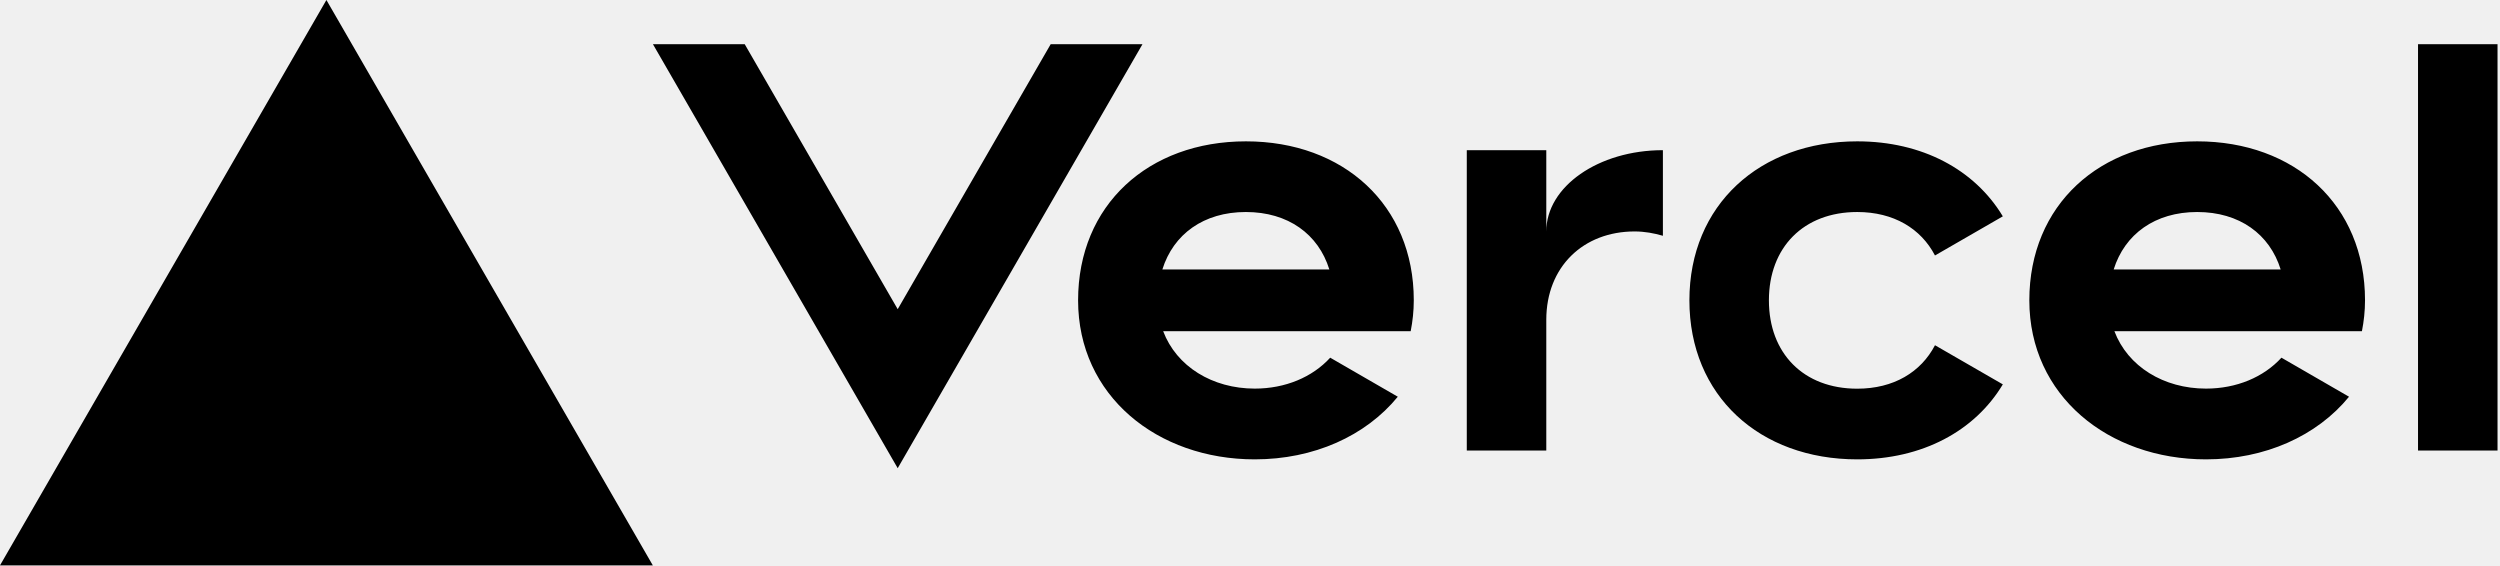
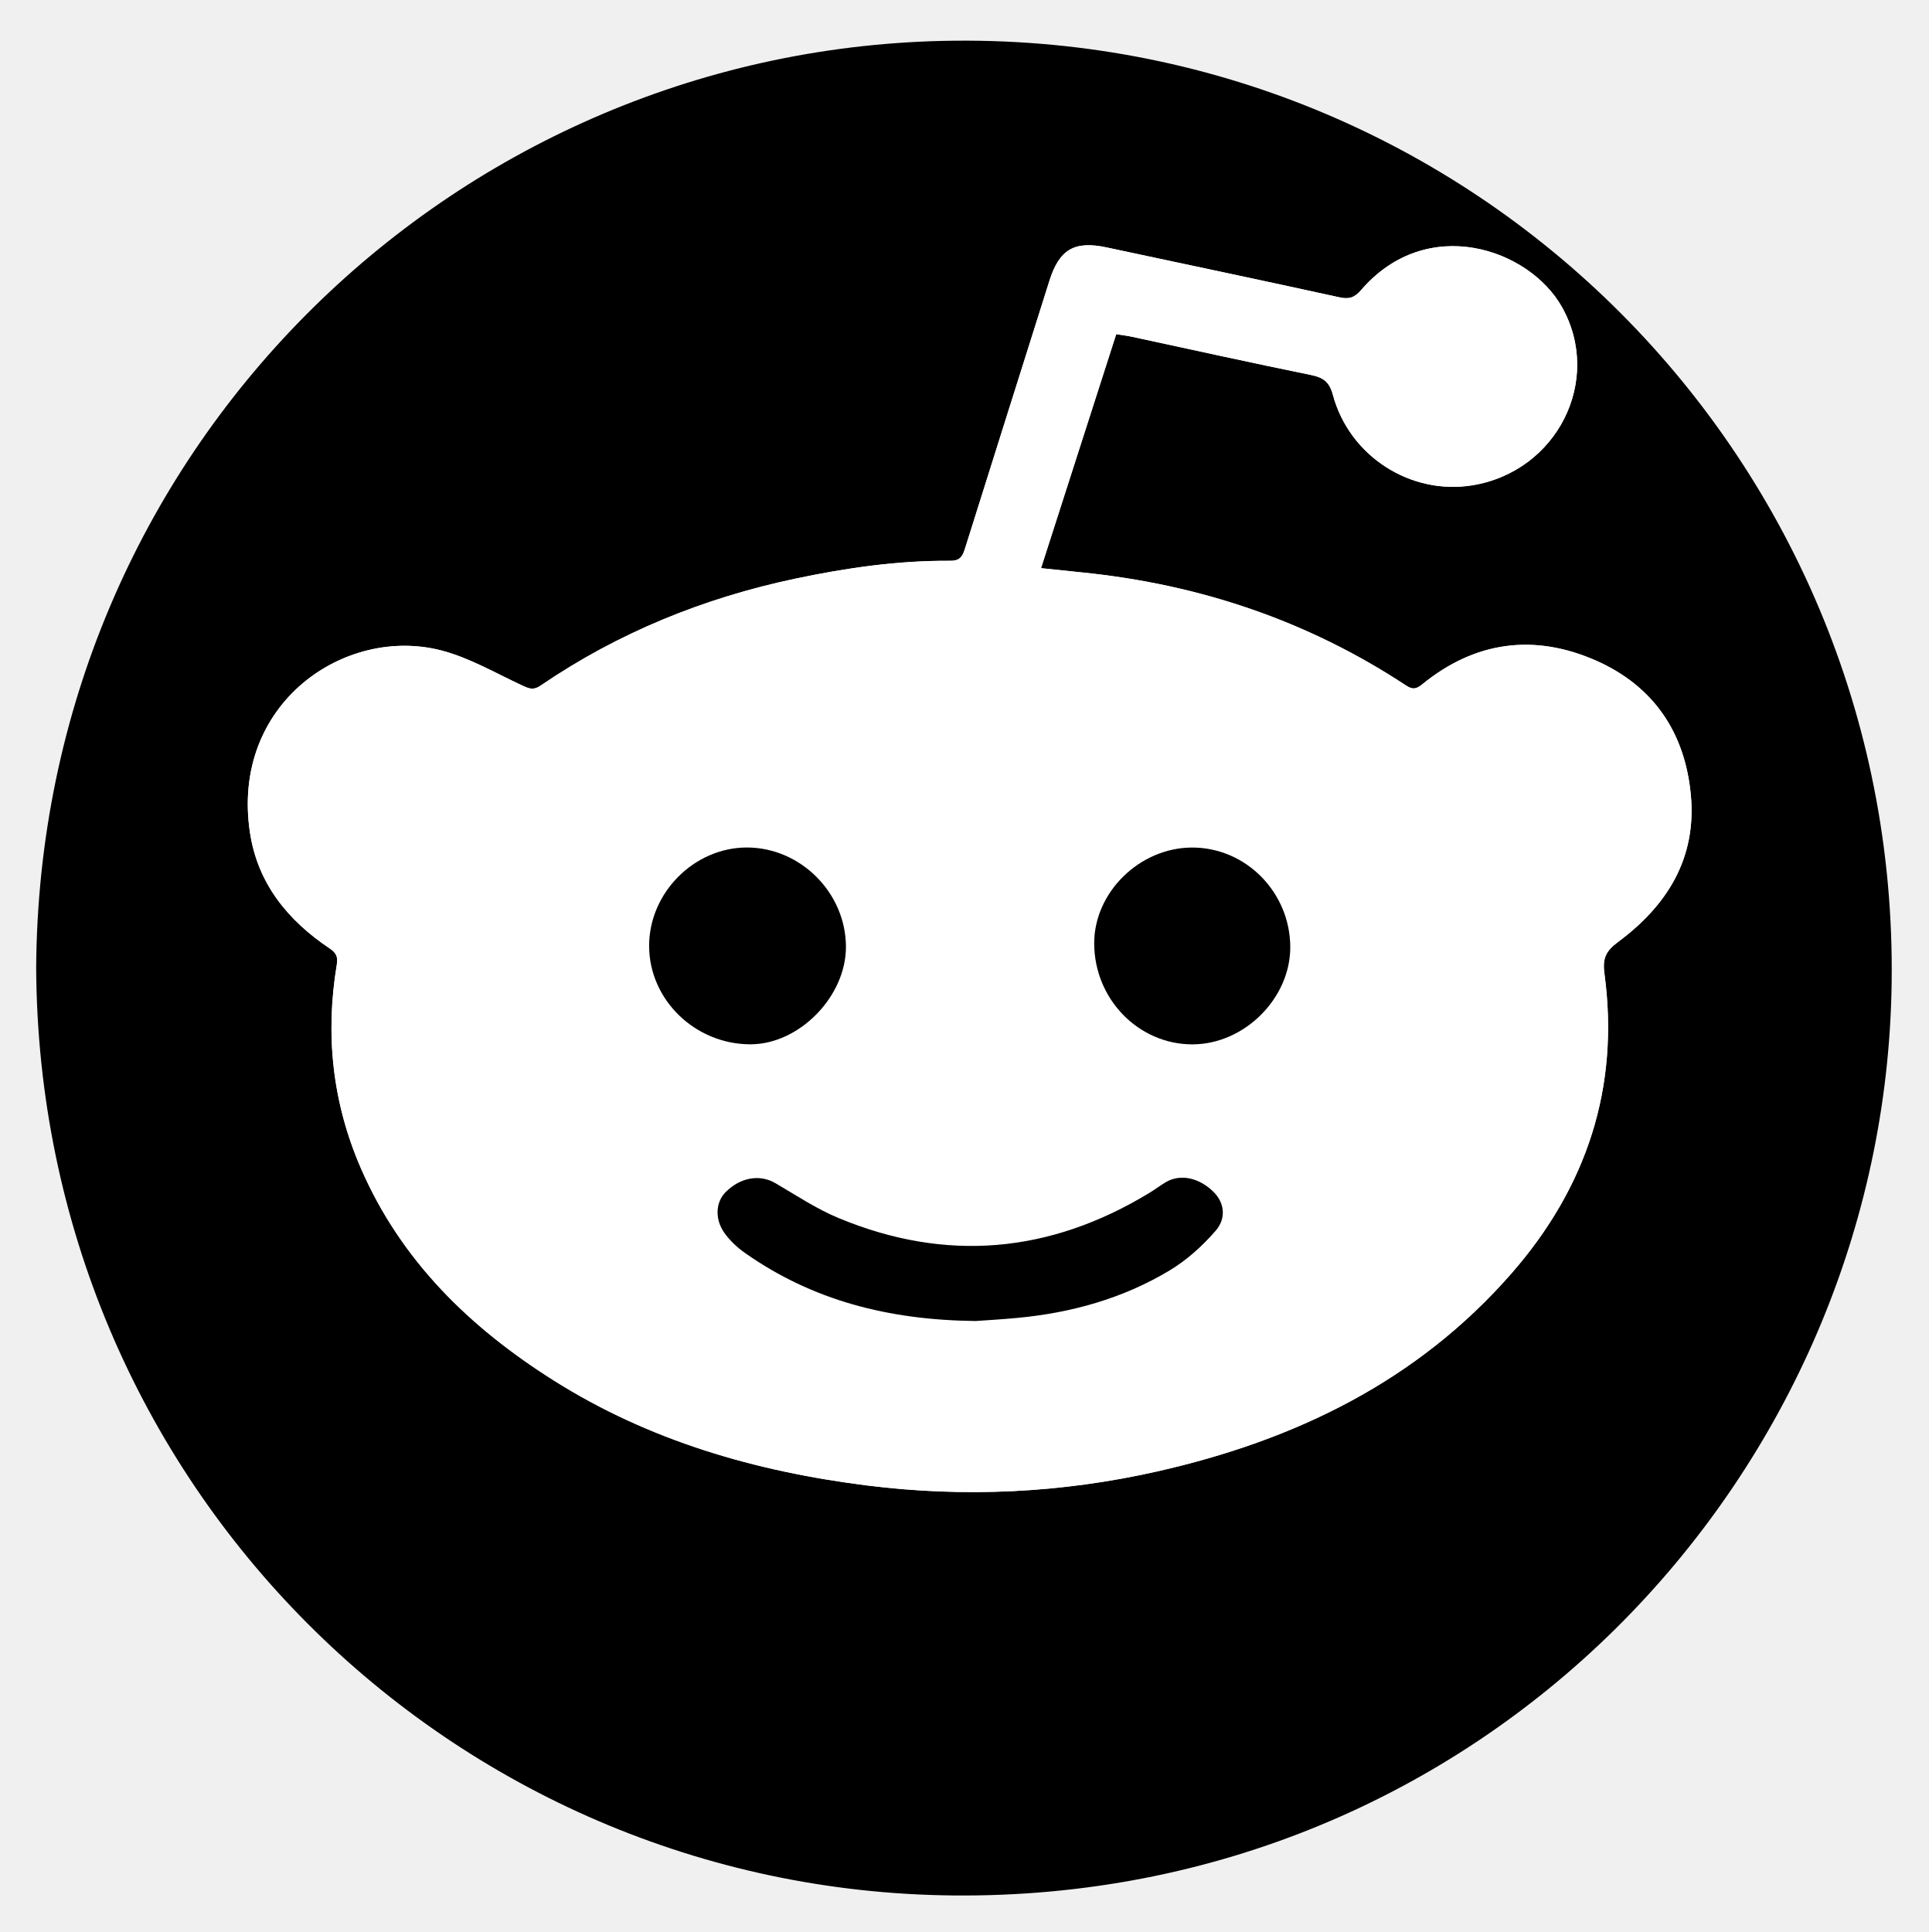
- <svg xmlns="http://www.w3.org/2000/svg" width="283" height="64" viewBox="0 0 283 64" fill="none">
-   <path d="M141.04 16c-11.04 0-19 7.2-19 18s8.96 18 20 18c6.67 0 12.55-2.64 16.19-7.09l-7.65-4.42c-2.02 2.21-5.09 3.5-8.54 3.5-4.79 0-8.86-2.5-10.37-6.5h28.02c.22-1.12.35-2.28.35-3.5 0-10.79-7.96-17.99-19-17.99zm-9.46 14.5c1.25-3.99 4.67-6.5 9.45-6.5 4.79 0 8.21 2.51 9.45 6.5h-18.9zM248.72 16c-11.04 0-19 7.2-19 18s8.96 18 20 18c6.67 0 12.55-2.64 16.19-7.09l-7.65-4.42c-2.02 2.21-5.09 3.5-8.54 3.5-4.79 0-8.86-2.5-10.37-6.5h28.02c.22-1.12.35-2.28.35-3.5 0-10.79-7.96-17.99-19-17.99zm-9.45 14.5c1.25-3.99 4.67-6.5 9.45-6.5 4.79 0 8.21 2.51 9.45 6.5h-18.9zM200.24 34c0 6 3.92 10 10 10 4.12 0 7.21-1.87 8.8-4.92l7.68 4.43c-3.18 5.3-9.14 8.49-16.48 8.49-11.05 0-19-7.2-19-18s7.96-18 19-18c7.34 0 13.29 3.19 16.48 8.49l-7.68 4.43c-1.59-3.05-4.68-4.92-8.8-4.92-6.07 0-10 4-10 10zm82.48-29v46h-9V5h9zM36.95 0L73.9 64H0L36.95 0zm92.38 5l-27.71 48L73.91 5H84.3l17.32 30 17.32-30h10.39zm58.91 12v9.69c-1-.29-2.06-.49-3.2-.49-5.81 0-10 4-10 10V51h-9V17h9v9.2c0-5.08 5.91-9.2 13.2-9.2z" fill="#000" />
+ <svg xmlns="http://www.w3.org/2000/svg" version="1.1" id="Layer_1" x="0px" y="0px" viewBox="0 0 3593.8 3600" style="enable-background:new 0 0 3593.8 3600;" xml:space="preserve">
+   <style type="text/css">
+ 	
+   .st0{fill:#000;}
+ 	.st1{fill:#FFFFFF;}
+ </style>
+   <g>
+     <g id="XMLID_1_">
+       <g>
+         <path class="st0" d="M1756.5,76.2C2742.4,54,3550.3,859,3524.2,1853.5c-23.8,906.6-767.9,1688.3-1748.8,1678.4     c-934.6-9.4-1703.3-766.5-1708-1728.5C73.1,842.8,837.4,97,1756.5,76.2z M3014.3,1755.6c91.6-67.9,147.2-155.8,136.1-274.5     c-10.8-116.3-69.7-202.8-176.3-249.9c-115.3-50.9-225.6-36.5-324.5,44.3c-11.3,9.2-18.2,9.6-29.8,2     c-183.4-120.9-385.4-188.6-603.4-210.7c-24.4-2.5-48.8-5.1-76.8-8c47.3-147.4,93.5-291,140.1-436c11.2,1.8,20.2,2.8,29,4.7     c111.3,23.9,222.4,48.6,333.9,71.3c23,4.7,34.3,12.7,40.8,36.9C2514.2,850,2628,922.9,2743,904.4     c158.1-25.5,243.9-195.8,167.3-332.2c-61.2-109-251.7-174.2-374.4-31.5c-12.1,14-22.3,17.3-40.1,13.4     c-144.5-31.7-289.2-62.1-433.9-93c-60.1-12.9-88.2,3.6-106.7,62.4c-52.2,165.6-104.6,331.2-156.6,496.8     c-4.5,14.3-8.2,24.8-27.6,24.7c-97.6-0.6-193.8,13.2-289.2,33.3c-171.1,36.2-330.3,100.8-474.9,199.5c-13.2,9-21.3,5.3-33.4-0.2     c-49.5-22.9-97.9-51.4-150-65.2c-180.4-47.8-394.6,98.8-357.7,339.7c14.5,94.7,70.8,163.2,148.4,215.2     c12.7,8.5,15.6,16.2,13.3,30.2c-21.8,130.3-8.2,256.7,44.4,378.3c74.8,173,203.4,297.9,359.8,396.5     c178.4,112.6,376.3,169.6,583.8,195.7c181.5,22.8,362,14.2,540.3-26.1c256.6-57.9,485.1-168,661-369.7     c139.5-160,201.3-346,172.6-558.2C2985.6,1785.6,2992.4,1771.9,3014.3,1755.6z" />
+         <path class="st1" d="M3150.5,1481.1c11.1,118.6-44.5,206.6-136.1,274.5c-22,16.3-28.8,30-24.9,58.3     c28.7,212.2-33.1,398.2-172.6,558.2c-175.9,201.7-404.4,311.8-661,369.7c-178.3,40.2-358.8,48.8-540.3,26.1     c-207.5-26.1-405.4-83.1-583.8-195.7c-156.3-98.6-285-223.6-359.8-396.5c-52.6-121.6-66.1-248-44.4-378.3     c2.3-14-0.5-21.7-13.3-30.2c-77.6-52-133.9-120.5-148.4-215.2c-36.9-240.9,177.3-387.5,357.7-339.7     c52.2,13.8,100.5,42.3,150,65.2c12.1,5.6,20.2,9.2,33.4,0.2c144.7-98.7,303.8-163.3,474.9-199.5c95.4-20.2,191.6-34,289.2-33.3     c19.3,0.1,23.1-10.3,27.6-24.7c52-165.7,104.4-331.2,156.6-496.8c18.5-58.8,46.6-75.3,106.7-62.4c144.7,30.9,289.4,61.3,433.9,93     c17.9,3.9,28.1,0.6,40.1-13.4c122.7-142.7,313.1-77.5,374.4,31.5c76.6,136.4-9.2,306.7-167.3,332.2     c-115,18.5-228.9-54.4-259.5-168.8c-6.5-24.2-17.9-32.2-40.8-36.9c-111.6-22.7-222.7-47.4-333.9-71.3c-8.8-1.9-17.8-2.9-29-4.7     c-46.6,145-92.7,288.6-140.1,436c28,2.9,52.4,5.5,76.8,8c217.9,22.1,420,89.8,603.4,210.7c11.6,7.6,18.5,7.2,29.8-2     c98.9-80.8,209.2-95.1,324.5-44.3C3080.8,1278.3,3139.6,1364.8,3150.5,1481.1z M2221.8,1946c96.7-0.1,182.7-85.8,182.3-181.6     c-0.4-102-83.1-185.4-183.3-185.1c-97.3,0.3-182.1,83.5-182,178.4C2038.9,1861.5,2121.2,1946.1,2221.8,1946z M2265,2293.4     c21-24.3,15.6-53.2-3.7-72.3c-26.8-26.6-61.4-34-88.3-18.6c-10.8,6.2-20.7,13.9-31.3,20.4c-185.3,112.6-378.9,130.1-579.5,46.7     c-41.1-17.1-78.9-42.5-117.6-65c-28.8-16.8-65-10.9-92.6,17c-18.2,18.3-20.5,49.8-2.3,75.6c10.3,14.5,24.2,27.6,38.8,37.8     c125.4,88,266.4,124.7,429.5,126.6c17.7-1.3,46.7-2.9,75.7-5.6c101.4-9.3,198.1-36,285.6-88.6     C2211.2,2348,2240.4,2321.6,2265,2293.4z M1398.5,1946c90.9-0.2,178-89.4,177.6-182c-0.4-100.4-84.7-184.7-184.5-184.6     c-98.5,0-182.4,84.6-182.2,183.7C1209.7,1863.3,1295.4,1946.2,1398.5,1946z" />
+         <path class="st0" d="M2404.1,1764.4c0.4,95.8-85.6,181.5-182.3,181.6c-100.6,0.1-182.9-84.5-183-188.3     c-0.1-95,84.7-178.1,182-178.4C2321,1578.9,2403.6,1662.3,2404.1,1764.4z" />
+         <path class="st0" d="M2261.3,2221.1c19.3,19.1,24.7,48,3.7,72.3c-24.6,28.3-53.8,54.7-85.8,73.9     c-87.5,52.6-184.2,79.3-285.6,88.6c-29,2.7-57.9,4.3-75.7,5.6c-163.1-1.8-304.1-38.6-429.5-126.6c-14.7-10.3-28.5-23.3-38.8-37.8     c-18.2-25.8-15.9-57.4,2.3-75.6c27.7-27.9,63.8-33.7,92.6-17c38.7,22.6,76.5,47.9,117.6,65c200.6,83.5,394.2,65.9,579.5-46.7     c10.6-6.4,20.6-14.1,31.3-20.4C2199.9,2187,2234.5,2194.5,2261.3,2221.1z" />
+         <path class="st0" d="M1576.2,1763.9c0.4,92.6-86.7,181.8-177.6,182c-103.2,0.2-188.8-82.7-189.1-183     c-0.2-99.1,83.7-183.7,182.2-183.7C1491.5,1579.2,1575.8,1663.5,1576.2,1763.9z" />
+       </g>
+       <g>
+ 		</g>
+     </g>
+   </g>
</svg>
